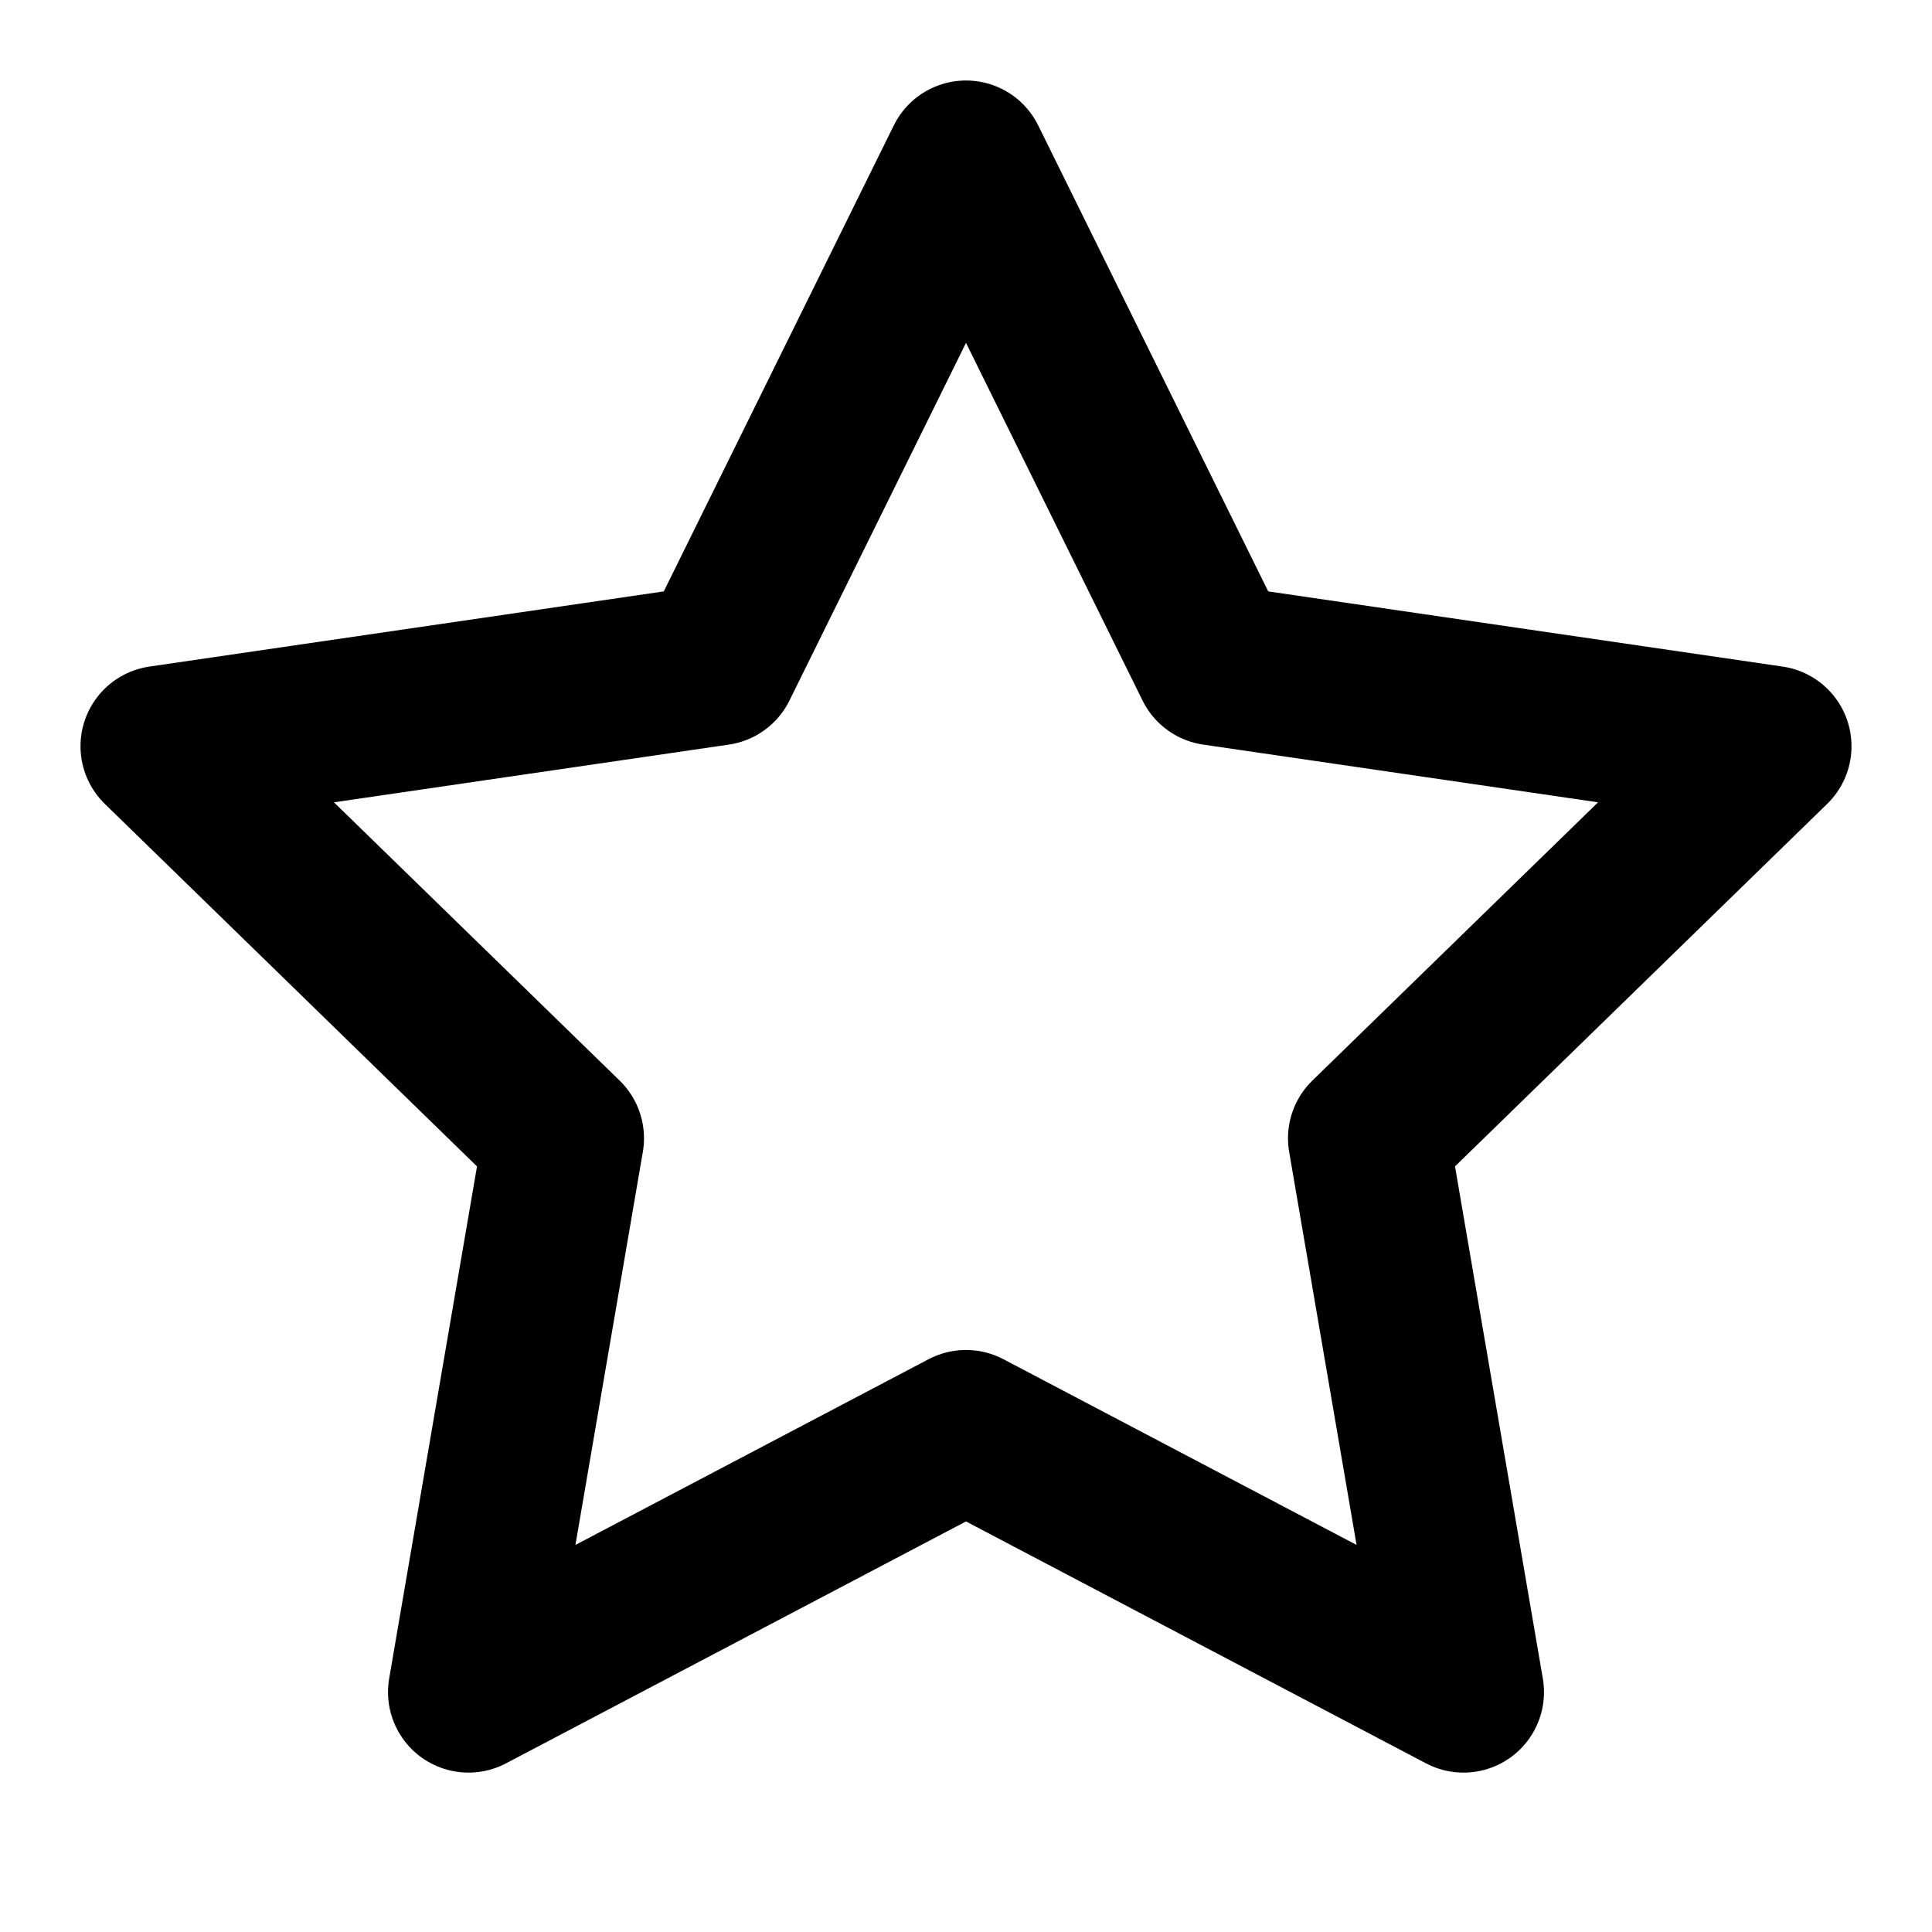
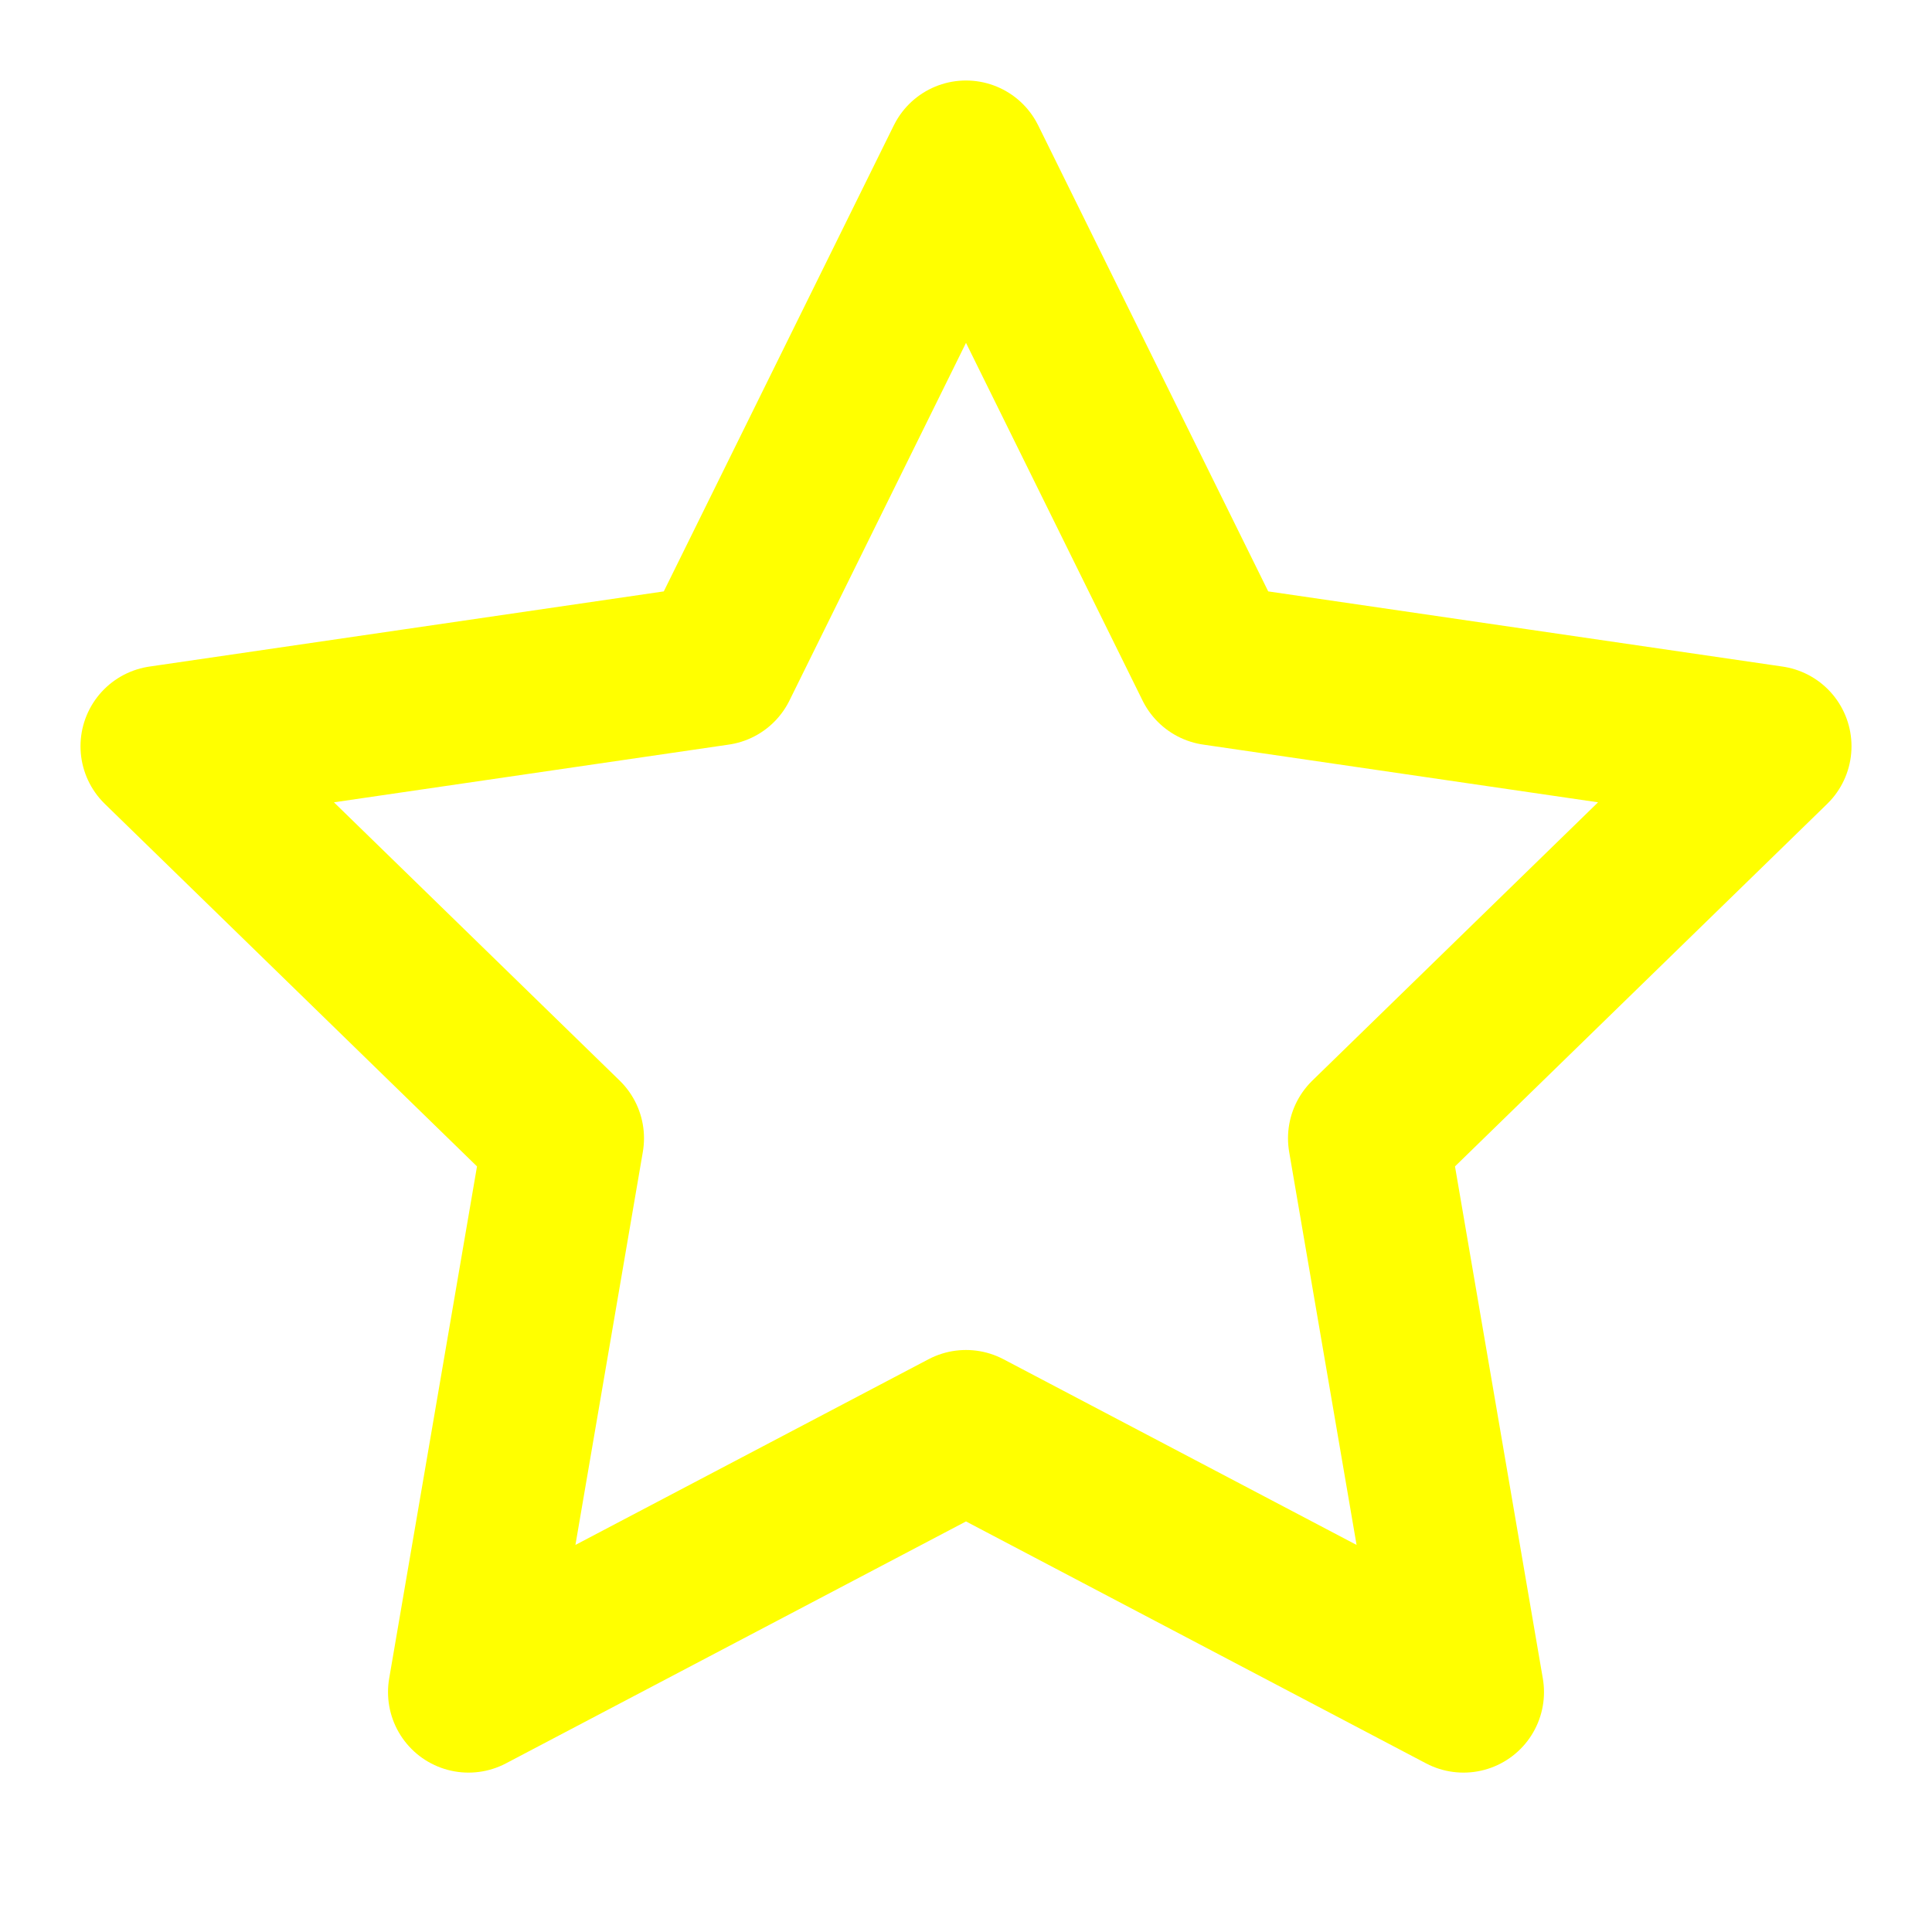
- <svg xmlns="http://www.w3.org/2000/svg" width="24" height="24" viewBox="0 0 24 24" fill="none" stroke="currentColor" stroke-width="2" stroke-linecap="round" stroke-linejoin="round" class="feather feather-star">
+ <svg xmlns="http://www.w3.org/2000/svg" width="24" height="24" viewBox="0 0 24 24" fill="none" stroke="yellow" stroke-width="2" stroke-linecap="round" stroke-linejoin="round" class="feather feather-star">
  <polygon points="12 2 15.09 8.26 22 9.27 17 14.14 18.18 21.02 12 17.77 5.82 21.02 7 14.14 2 9.27 8.91 8.26 12 2" />
</svg>
